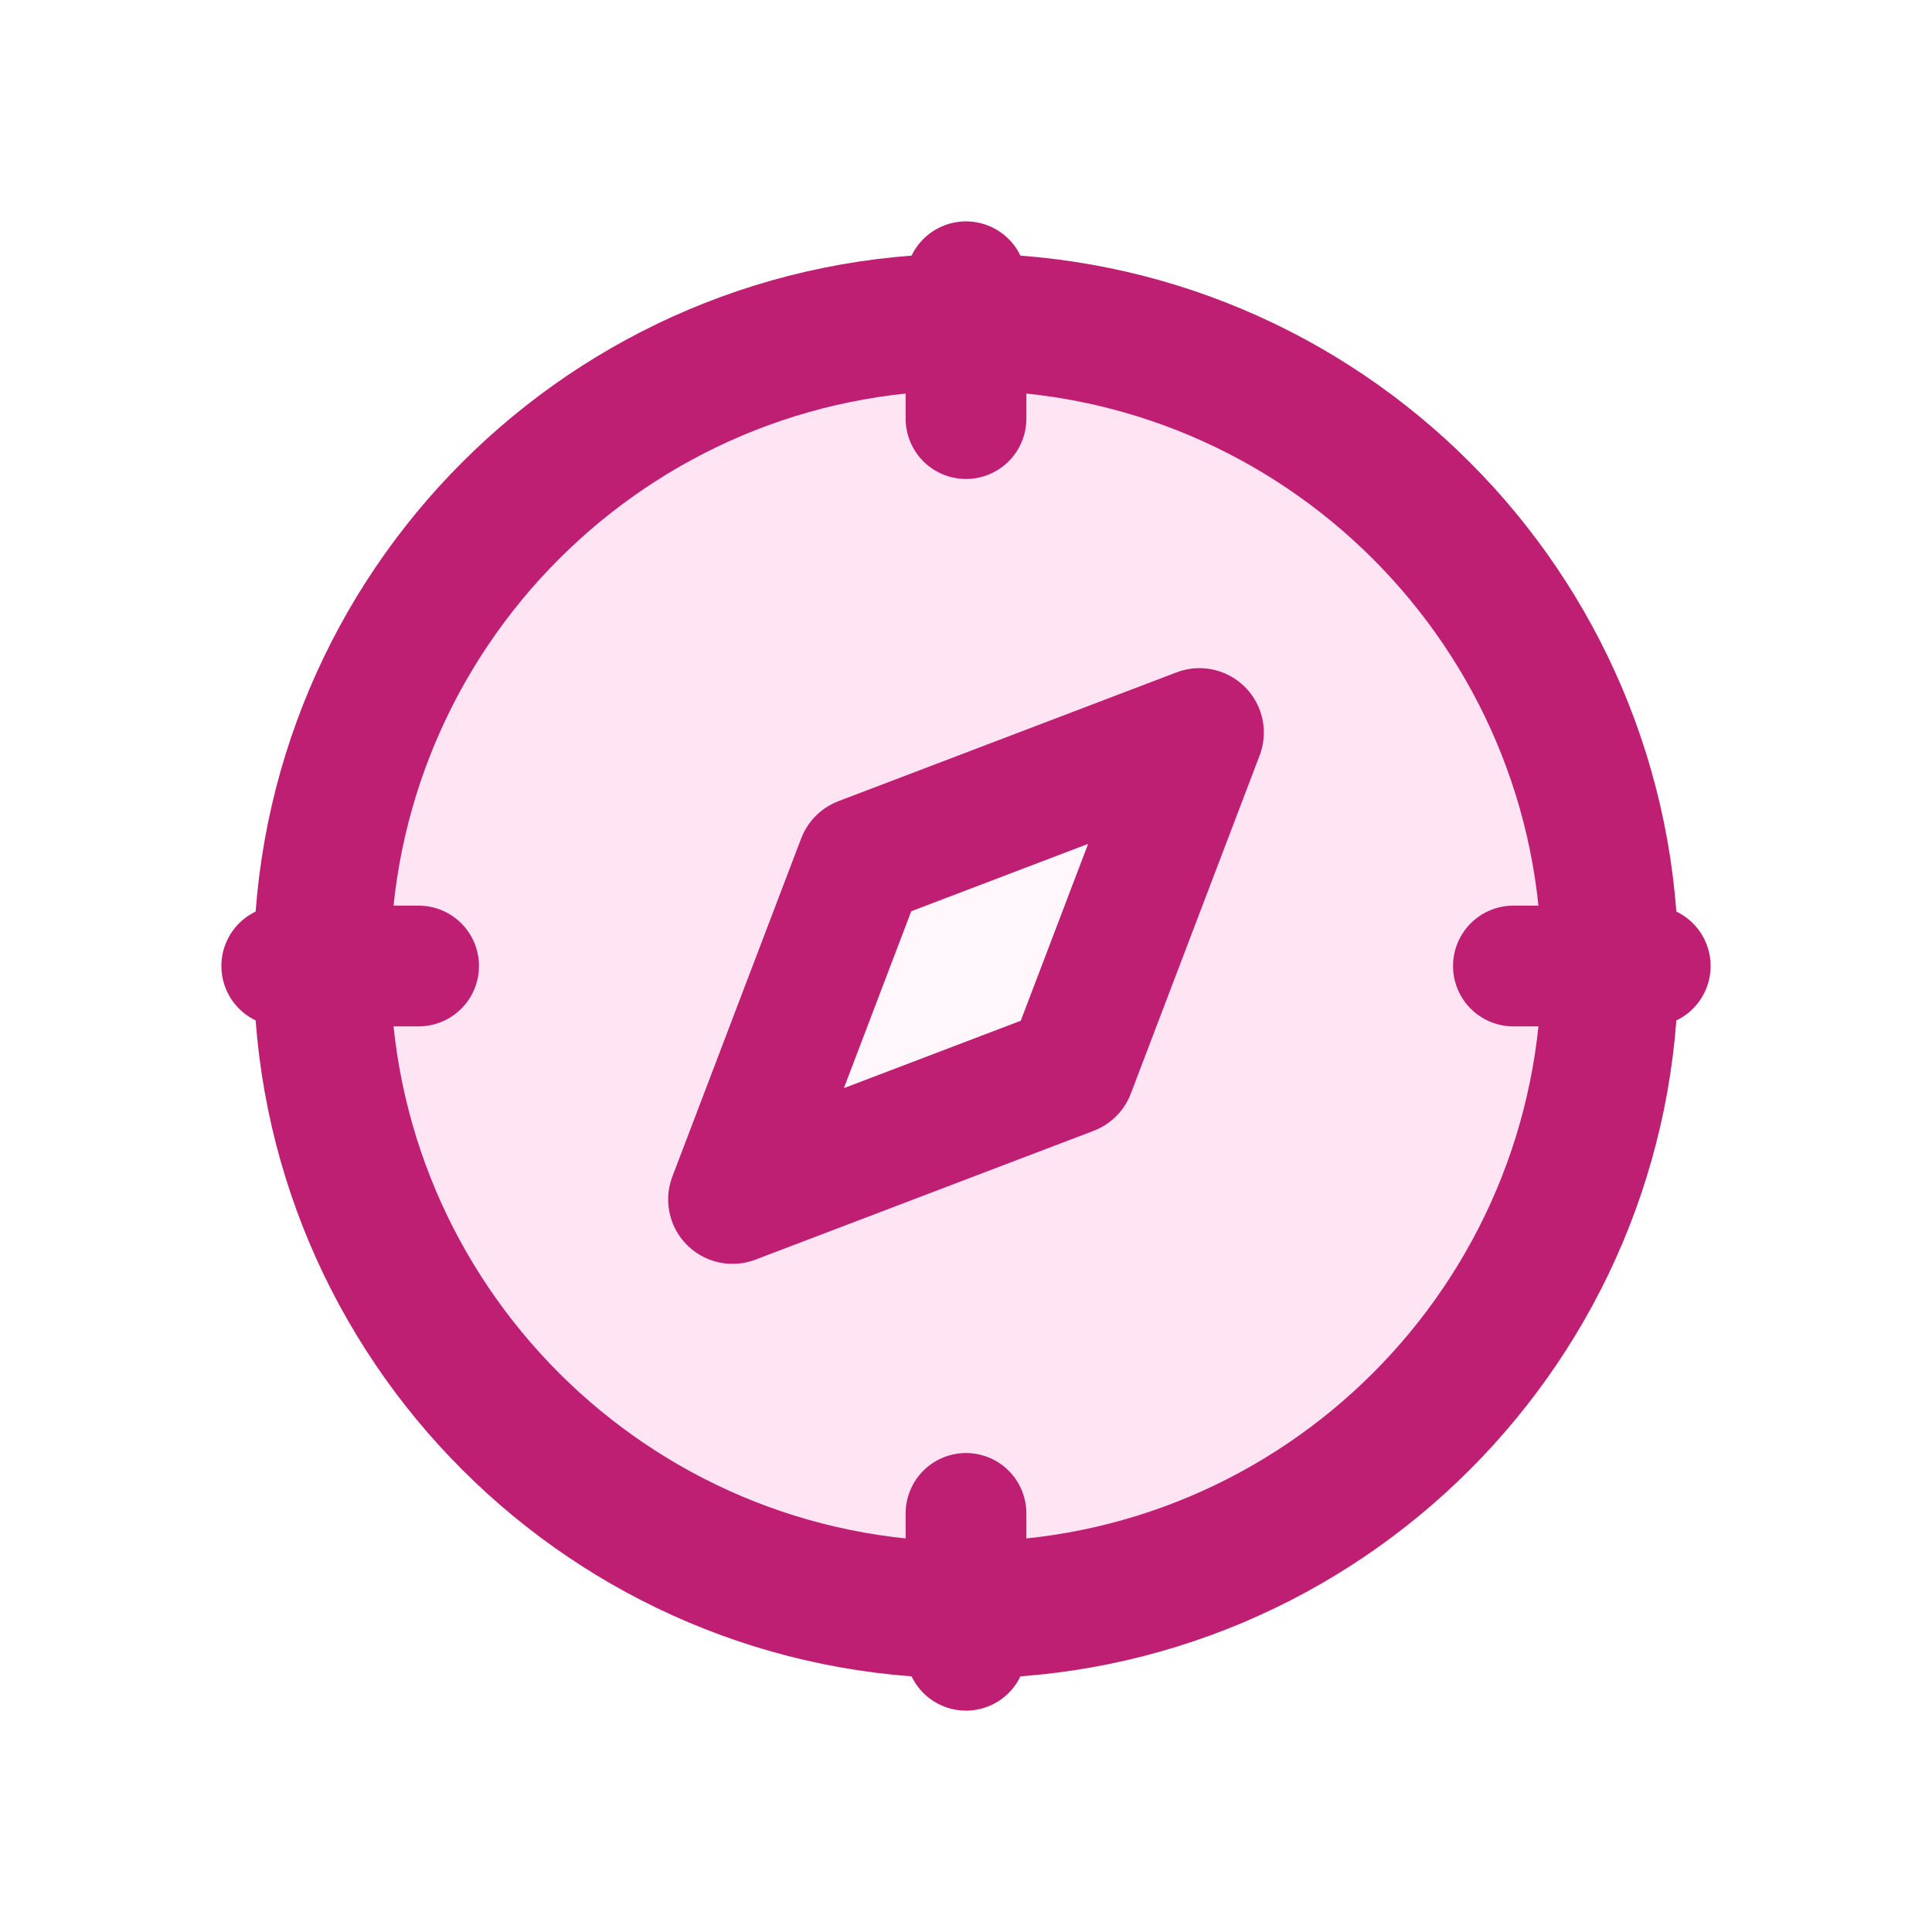
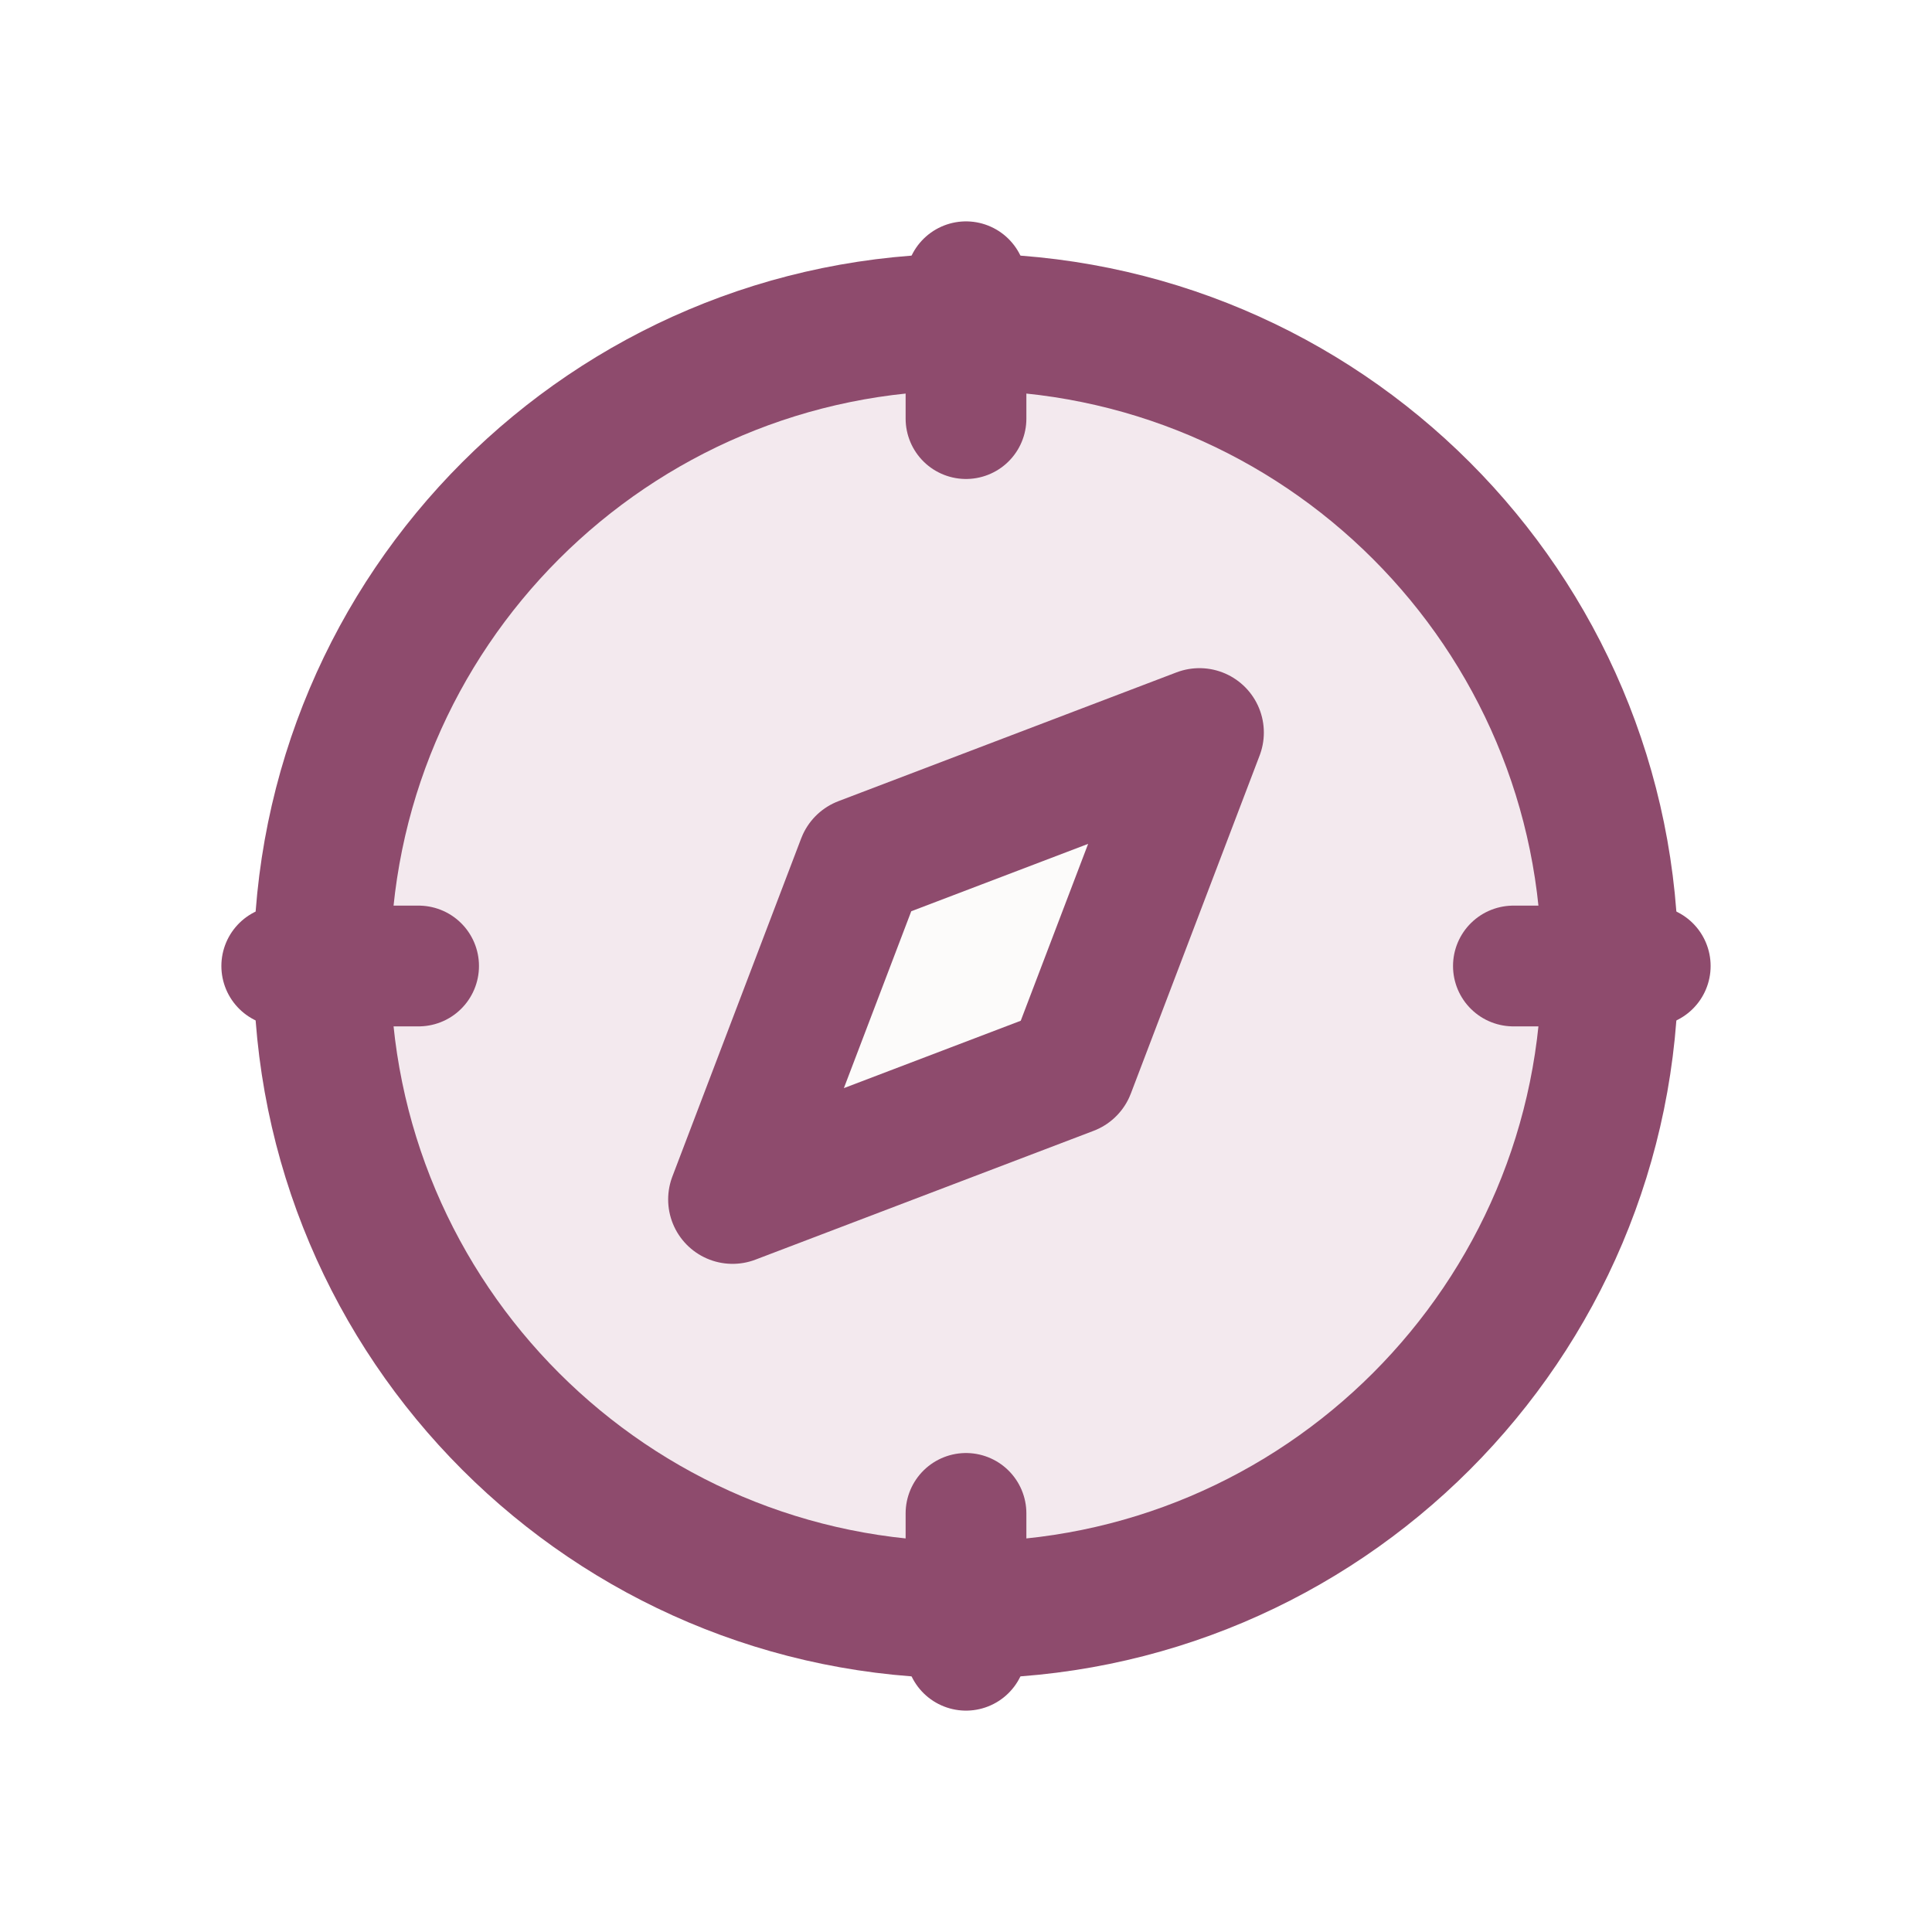
<svg xmlns="http://www.w3.org/2000/svg" viewBox="0 0 24 24" fill="none" aria-hidden="true">
-   <circle cx="12" cy="12" r="8" fill="#ffe5f3" stroke="#bf1f72" stroke-width="1.7" />
-   <path d="M14.9 9.1l-1.6 4.2-4.2 1.6 1.6-4.2 4.2-1.6Z" fill="#fff7fb" stroke="#bf1f72" stroke-width="1.6" stroke-linejoin="round" />
-   <path d="M12 3.5v1.7M12 18.8v1.7M3.5 12h1.7M18.8 12h1.7" stroke="#bf1f72" stroke-width="1.5" stroke-linecap="round" />
+   <circle cx="12" cy="12" r="8" fill="#f3e9ee" stroke="#8e4b6d" stroke-width="1.7" />
+   <path d="M14.9 9.1l-1.6 4.2-4.2 1.6 1.6-4.2 4.2-1.6Z" fill="#fcfbfa" stroke="#8e4b6d" stroke-width="1.6" stroke-linejoin="round" />
+   <path d="M12 3.5v1.7M12 18.8v1.7M3.5 12h1.7M18.8 12h1.7" stroke="#8e4b6d" stroke-width="1.5" stroke-linecap="round" />
</svg>
